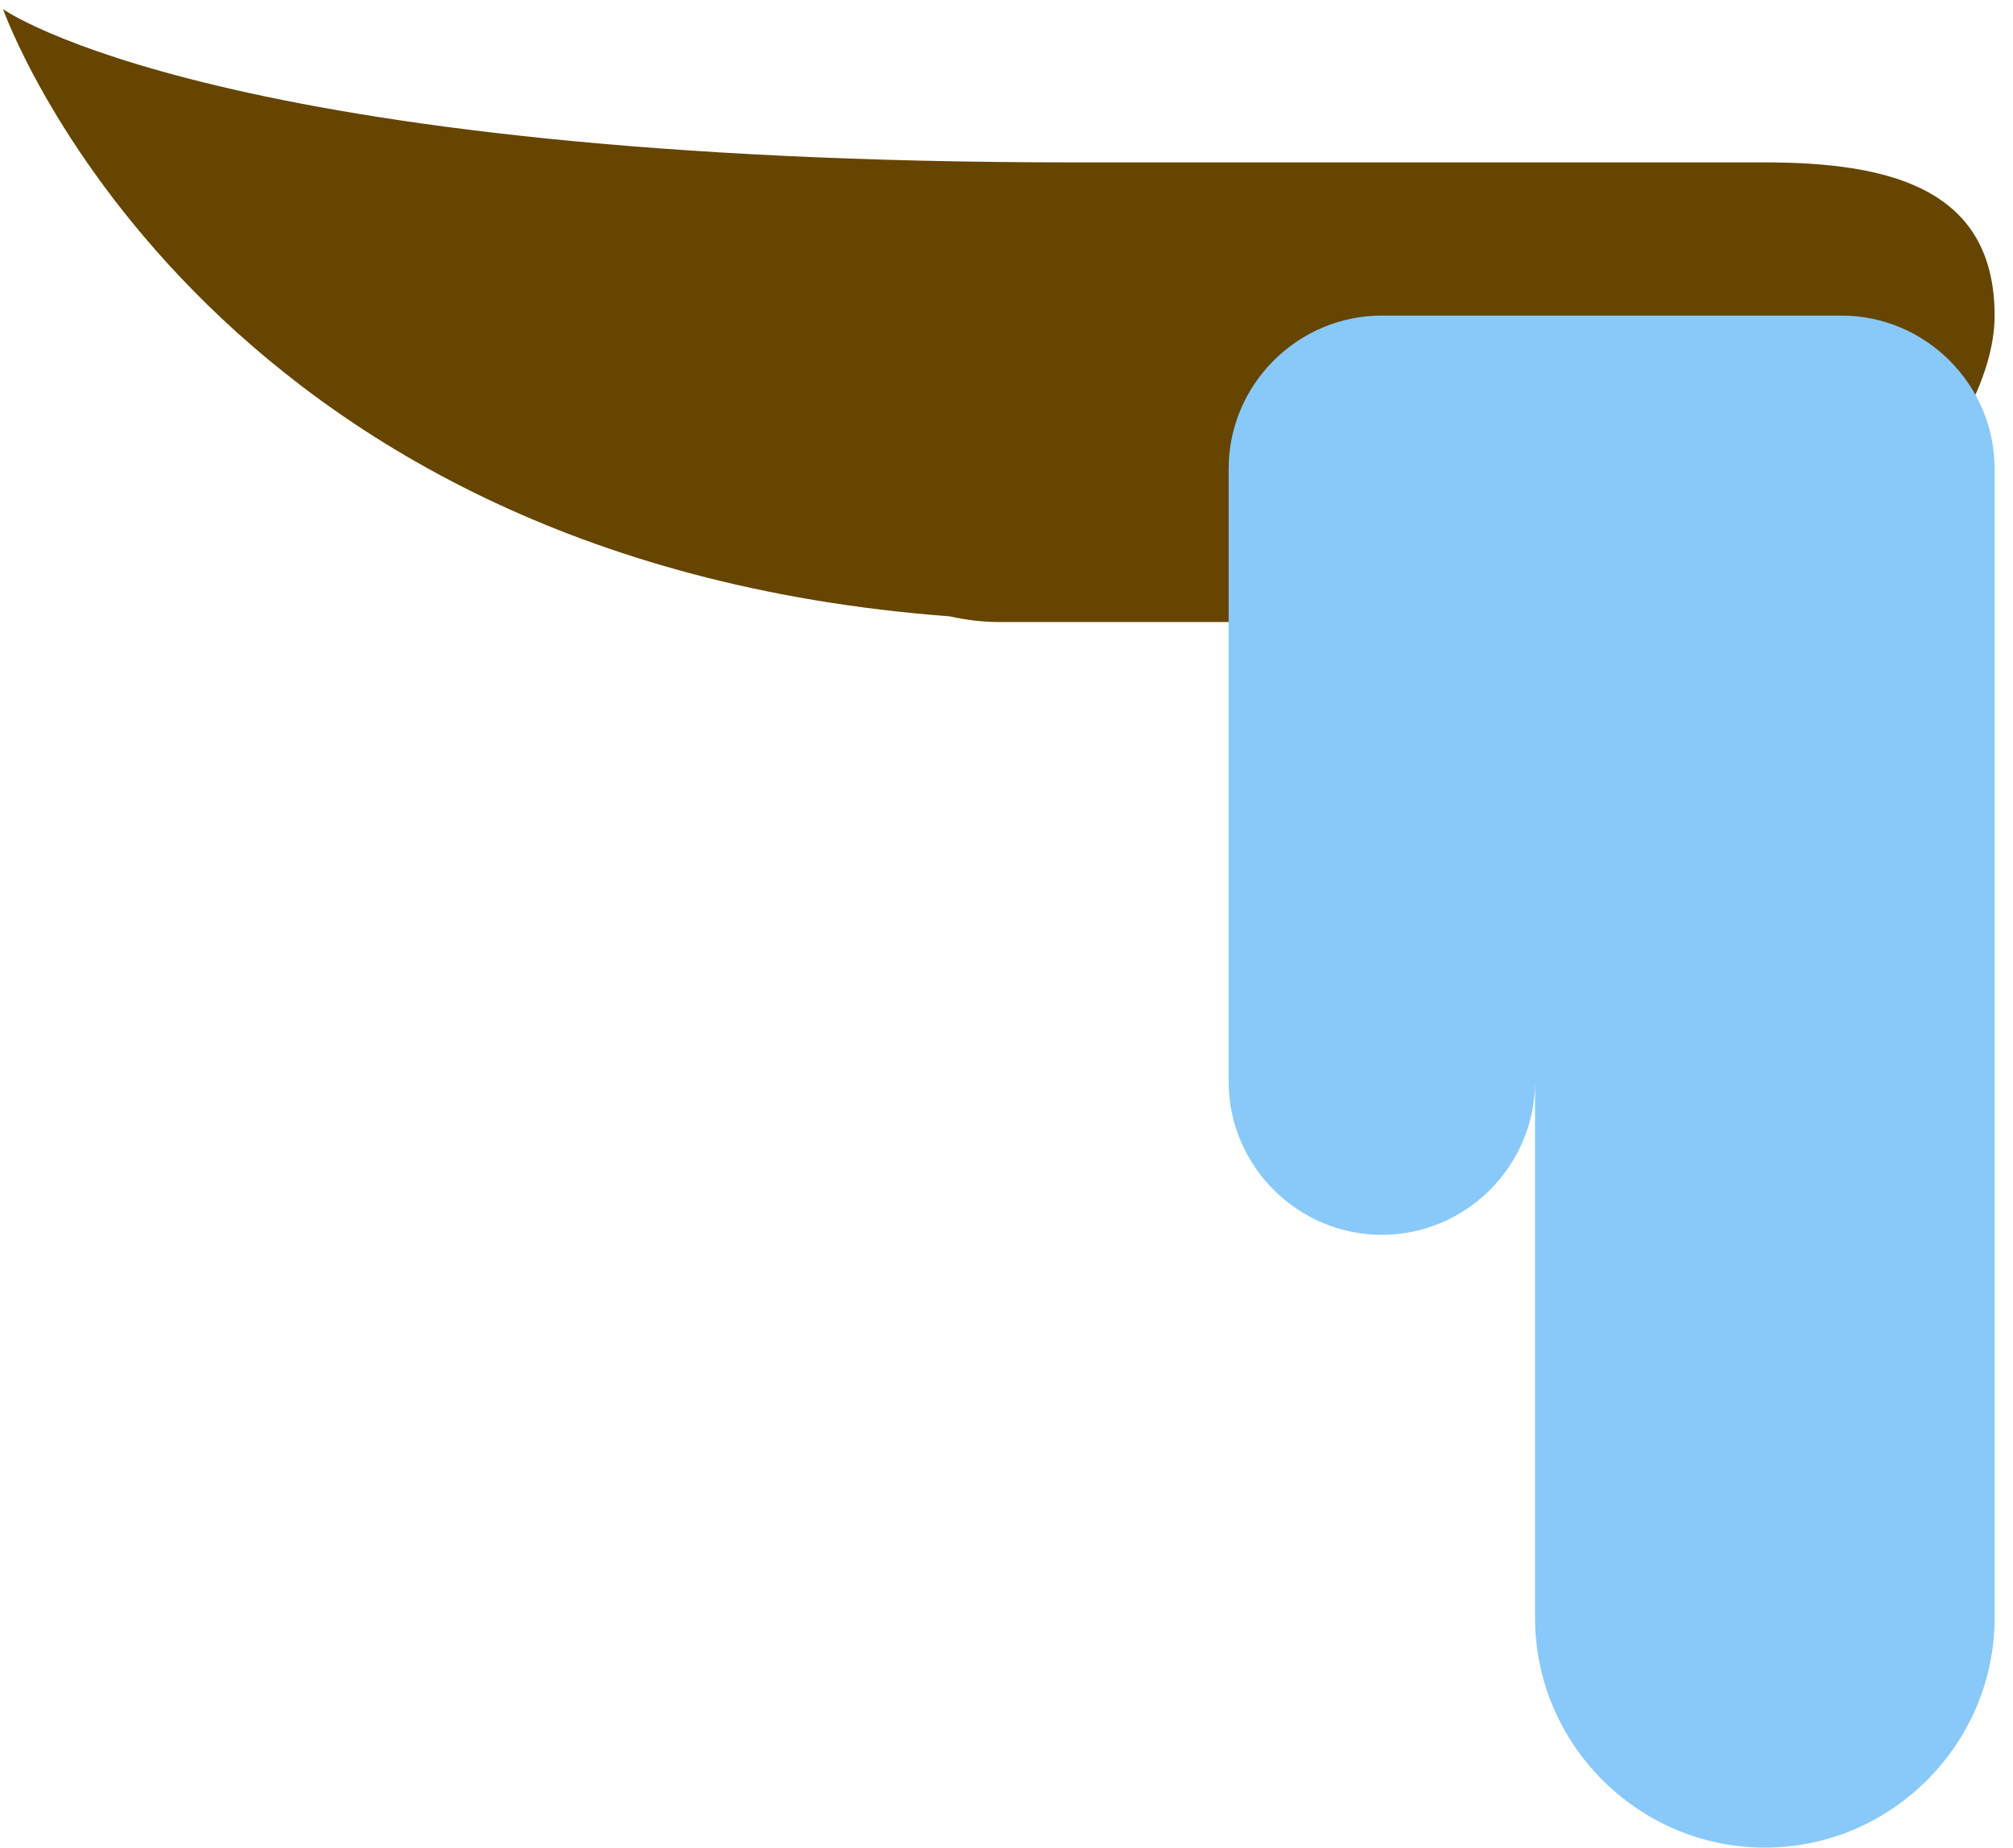
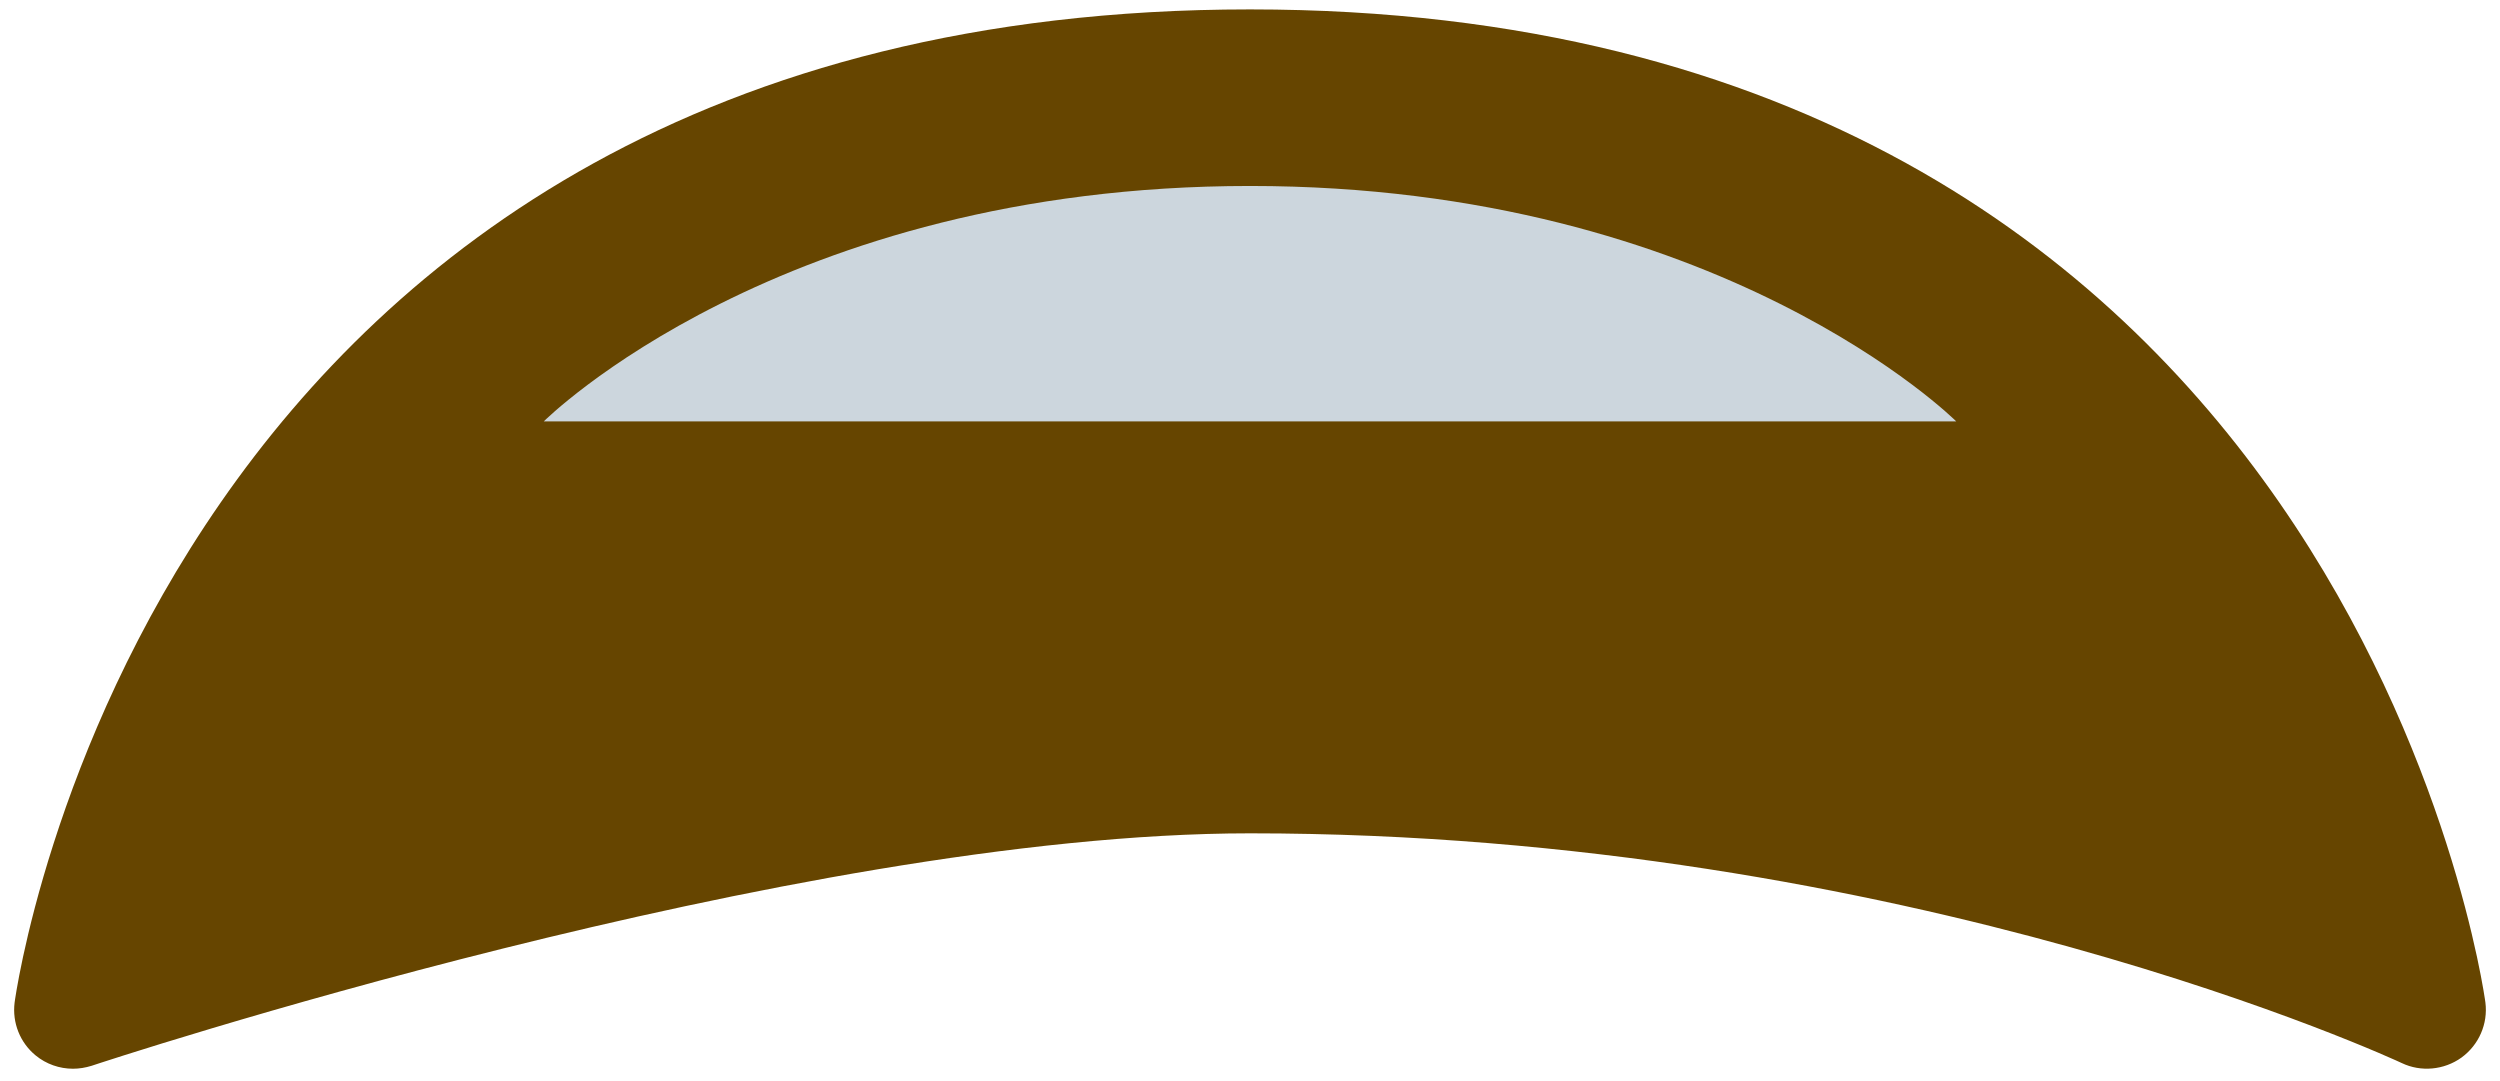
- <svg xmlns="http://www.w3.org/2000/svg" width="73" height="67" viewBox="0 0 73 67" fill="none">
-   <path d="M64 5.889H39C7.889 5.889 0.111 0.333 0.111 0.333C0.111 0.333 7.15 20.3 34.439 22.35C35.017 22.478 35.611 22.556 36.222 22.556H61.222C65.805 22.556 72.333 16.028 72.333 11.444C72.333 6.861 68.583 5.889 64 5.889Z" fill="#664500" />
-   <path d="M66.778 11.444H50.111C47.056 11.444 44.556 13.944 44.556 17V39.222C44.556 42.278 47.056 44.778 50.111 44.778C53.167 44.778 55.667 42.278 55.667 39.222V58.667C55.667 63.25 59.417 67 64 67C68.583 67 72.333 63.25 72.333 58.667V17C72.333 13.944 69.833 11.444 66.778 11.444Z" fill="#88C9F9" />
+ <svg xmlns="http://www.w3.org/2000/svg" width="118" height="51" viewBox="0 0 118 51" fill="none">
+   <path d="M59 0.444C7.15 0.444 0.75 46.856 0.689 47.322C0.572 48.272 0.944 49.211 1.683 49.817C2.183 50.228 2.811 50.444 3.444 50.444C3.739 50.444 4.033 50.395 4.322 50.306C4.65 50.194 37.478 39.333 59 39.333C90.083 39.333 113.139 50.072 113.367 50.178C114.261 50.606 115.356 50.511 116.183 49.917C117 49.322 117.439 48.328 117.311 47.317C117.25 46.856 110.85 0.444 59 0.444Z" fill="#664500" />
+   <path d="M59 8.778C81.222 8.778 92.333 19.889 92.333 19.889H25.667C25.667 19.889 36.778 8.778 59 8.778Z" fill="#CCD6DD" />
</svg>
